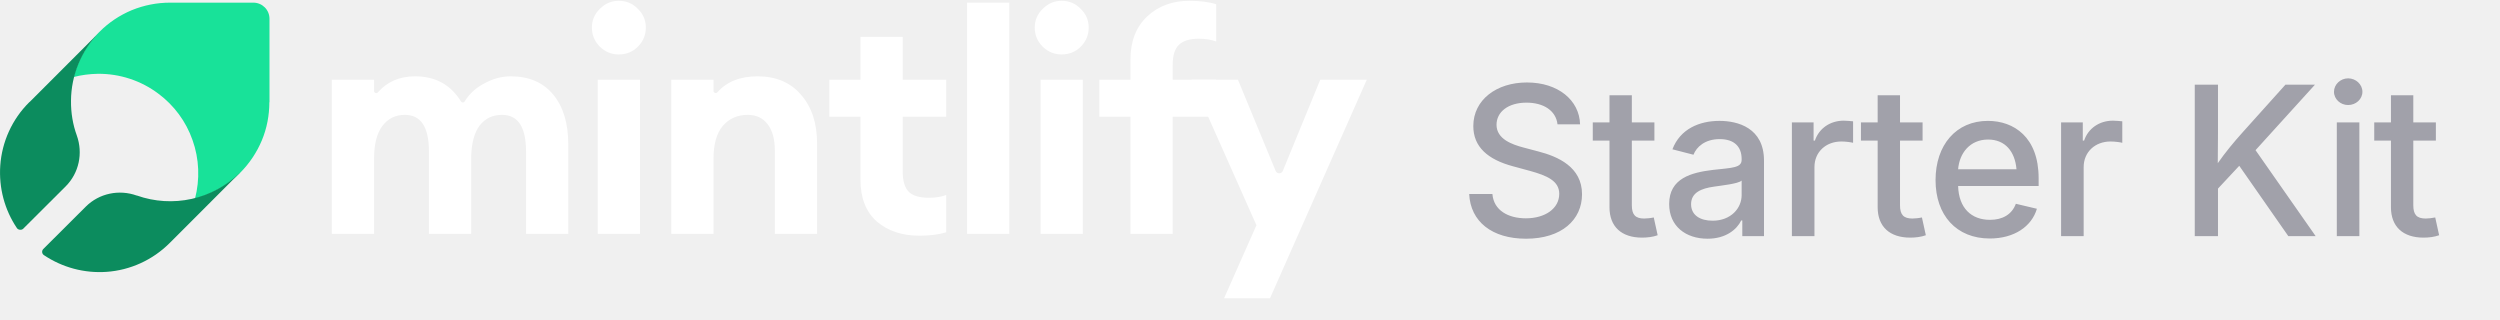
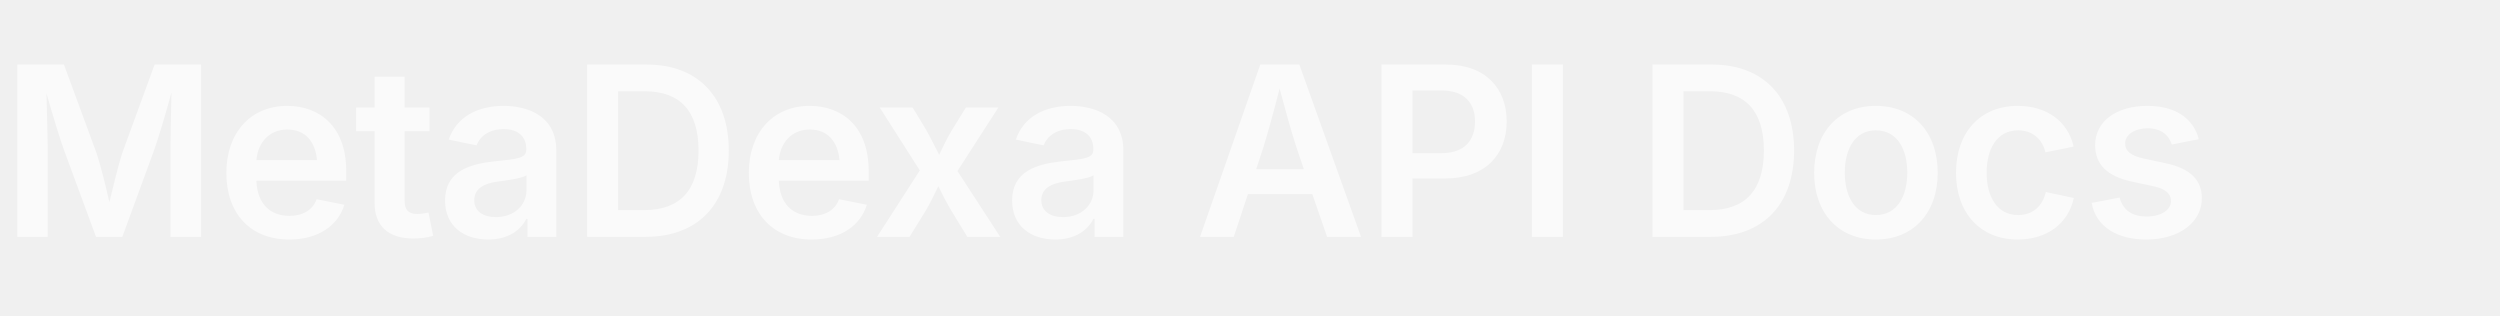
- <svg xmlns="http://www.w3.org/2000/svg" width="180" height="23" viewBox="0 0 180 23" fill="none">
-   <path d="M91.44 21.476H88.133L90.464 16.216L85.802 5.74H89.132L91.847 12.307C91.943 12.536 92.268 12.536 92.362 12.306L95.058 5.74H98.409L91.44 21.476Z" fill="white" />
-   <path d="M81.393 16.837V8.403H79.152V5.74H81.393V4.297C81.393 2.98 81.792 1.944 82.592 1.19C83.391 0.435 84.404 0.058 85.633 0.058C86.387 0.058 87.031 0.139 87.564 0.302V2.988C87.208 2.854 86.794 2.788 86.32 2.788C85.655 2.788 85.174 2.936 84.878 3.232C84.582 3.513 84.434 3.994 84.434 4.674V5.74H87.564V8.403H84.434V16.837H81.393Z" fill="white" />
-   <path d="M76.433 3.92C75.915 3.92 75.463 3.735 75.079 3.365C74.694 2.98 74.502 2.521 74.502 1.989C74.502 1.456 74.694 1.005 75.079 0.635C75.463 0.25 75.915 0.058 76.433 0.058C76.98 0.058 77.438 0.25 77.809 0.635C78.193 1.005 78.386 1.456 78.386 1.989C78.386 2.521 78.193 2.98 77.809 3.365C77.438 3.735 76.98 3.92 76.433 3.92ZM74.924 16.837V5.74H77.964V16.837H74.924Z" fill="white" />
-   <path d="M69.628 16.837V0.191H72.669V16.837H69.628Z" fill="white" />
-   <path d="M66.194 16.97C64.951 16.97 63.93 16.63 63.131 15.949C62.347 15.254 61.955 14.255 61.955 12.953V8.403H59.713V5.74H61.955V2.655H64.995V5.74H68.125V8.403H64.995V12.354C64.995 13.034 65.143 13.523 65.439 13.819C65.735 14.1 66.216 14.24 66.882 14.24C67.355 14.24 67.769 14.174 68.125 14.04V16.726C67.592 16.889 66.948 16.97 66.194 16.97Z" fill="white" />
-   <path d="M48.332 16.837V5.74H51.373V6.551C51.373 6.688 51.559 6.748 51.65 6.646C52.328 5.879 53.293 5.495 54.546 5.495C55.878 5.495 56.921 5.939 57.676 6.827C58.445 7.7 58.83 8.869 58.83 10.334V16.837H55.789V10.844C55.789 10.03 55.619 9.402 55.279 8.958C54.939 8.499 54.458 8.27 53.836 8.27C53.096 8.27 52.497 8.536 52.038 9.069C51.594 9.601 51.373 10.386 51.373 11.421V16.837H48.332Z" fill="white" />
-   <path d="M44.547 3.92C44.029 3.92 43.578 3.735 43.193 3.365C42.809 2.98 42.616 2.521 42.616 1.989C42.616 1.456 42.809 1.005 43.193 0.635C43.578 0.25 44.029 0.058 44.547 0.058C45.095 0.058 45.553 0.25 45.923 0.635C46.308 1.005 46.5 1.456 46.5 1.989C46.5 2.521 46.308 2.98 45.923 3.365C45.553 3.735 45.095 3.92 44.547 3.92ZM43.038 16.837V5.74H46.079V16.837H43.038Z" fill="white" />
-   <path d="M37.875 16.837V10.911C37.875 9.15 37.298 8.27 36.144 8.27C35.478 8.27 34.945 8.521 34.546 9.024C34.161 9.527 33.954 10.275 33.924 11.266V16.837H30.884V10.911C30.884 9.15 30.306 8.27 29.152 8.27C28.472 8.27 27.932 8.536 27.532 9.069C27.133 9.601 26.933 10.386 26.933 11.421V16.837H23.892V5.74H26.933V6.559C26.933 6.695 27.116 6.755 27.206 6.652C27.878 5.881 28.771 5.495 29.885 5.495C31.349 5.495 32.452 6.1 33.193 7.309C33.252 7.404 33.395 7.403 33.454 7.307C33.774 6.78 34.219 6.361 34.79 6.05C35.441 5.68 36.099 5.495 36.765 5.495C38.082 5.495 39.103 5.932 39.828 6.805C40.553 7.678 40.916 8.876 40.916 10.4V16.837H37.875Z" fill="white" />
-   <path d="M19.403 7.362V1.35C19.403 0.705 18.879 0.191 18.244 0.191H12.235C11.291 0.191 10.357 0.378 9.487 0.733C8.618 1.098 7.824 1.621 7.16 2.295L7.114 2.341C6.235 3.23 5.609 4.333 5.291 5.548C5.861 5.399 6.45 5.324 7.039 5.314C8.609 5.296 10.151 5.801 11.403 6.745C12.534 7.586 13.394 8.746 13.861 10.083C14.347 11.438 14.403 12.916 14.039 14.309C15.244 13.991 16.356 13.364 17.244 12.486L17.291 12.439C17.954 11.775 18.487 10.98 18.851 10.111C19.216 9.241 19.393 8.306 19.393 7.362H19.403Z" fill="#18E299" />
-   <path d="M5.112 7.26C5.121 5.416 5.857 3.646 7.151 2.324L2.151 7.326C2.133 7.344 2.114 7.354 2.095 7.372C0.876 8.583 0.14 10.204 0.019 11.918C-0.092 13.52 0.327 15.103 1.22 16.426C1.306 16.552 1.537 16.593 1.667 16.472L4.73 13.417C5.689 12.458 5.987 11.033 5.531 9.757C5.242 8.965 5.103 8.117 5.112 7.26Z" fill="#0C8C5E" />
-   <path d="M17.262 12.44C16.303 13.38 15.102 14.032 13.799 14.321C12.486 14.61 11.127 14.526 9.861 14.079C9.861 14.079 9.851 14.079 9.842 14.079C8.567 13.622 7.142 13.921 6.183 14.871L3.12 17.926C2.99 18.056 3.009 18.27 3.167 18.373C4.489 19.258 6.072 19.686 7.673 19.574C9.386 19.453 10.997 18.717 12.216 17.497L12.263 17.451L17.262 12.449V12.44Z" fill="#0C8C5E" />
-   <text x="105" y="17" font-family="Inter, ui-sans-serif, system-ui, -apple-system, sans-serif" font-size="15" font-weight="500" fill="#A1A1AA" letter-spacing="-0.01em">Starter Kit</text>
+ <svg xmlns="http://www.w3.org/2000/svg" width="190" height="24" viewBox="0 0 190 24" fill="none">
+   <text x="0" y="18" font-family="Inter, ui-sans-serif, system-ui, -apple-system, sans-serif" font-size="18" font-weight="600" fill="#FAFAFA" letter-spacing="-0.01em">MetaDexa API Docs</text>
</svg>
